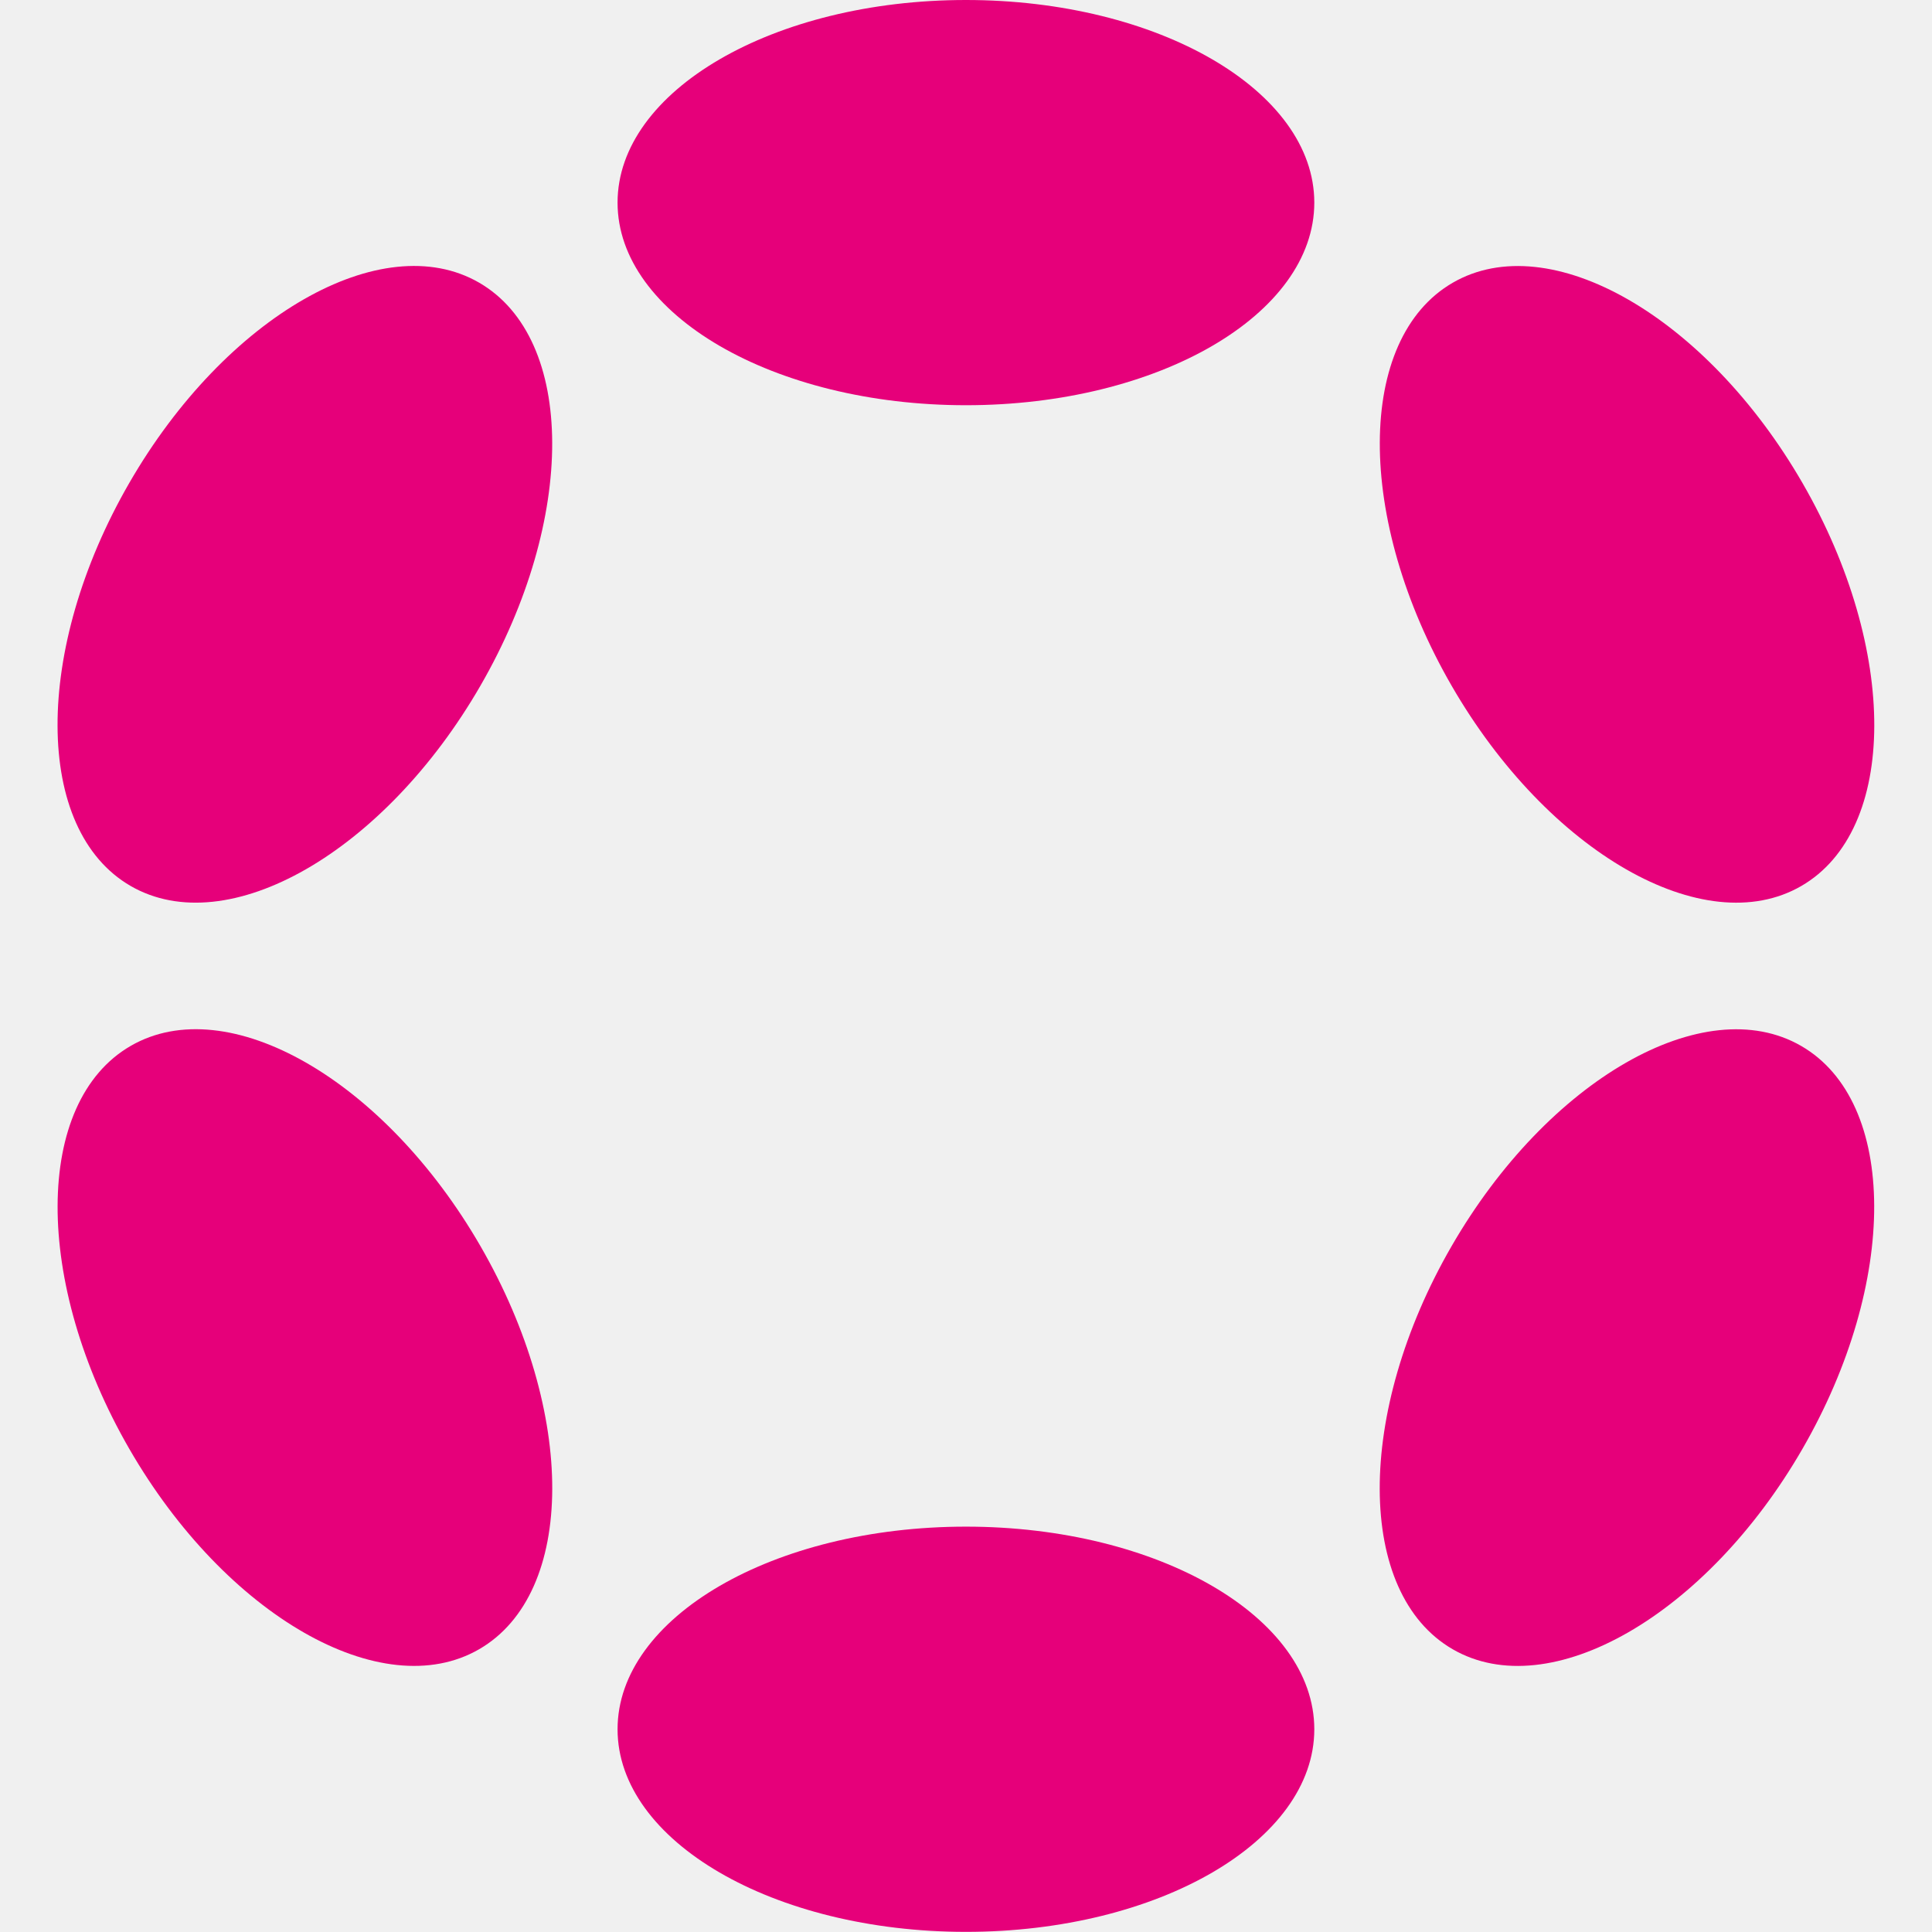
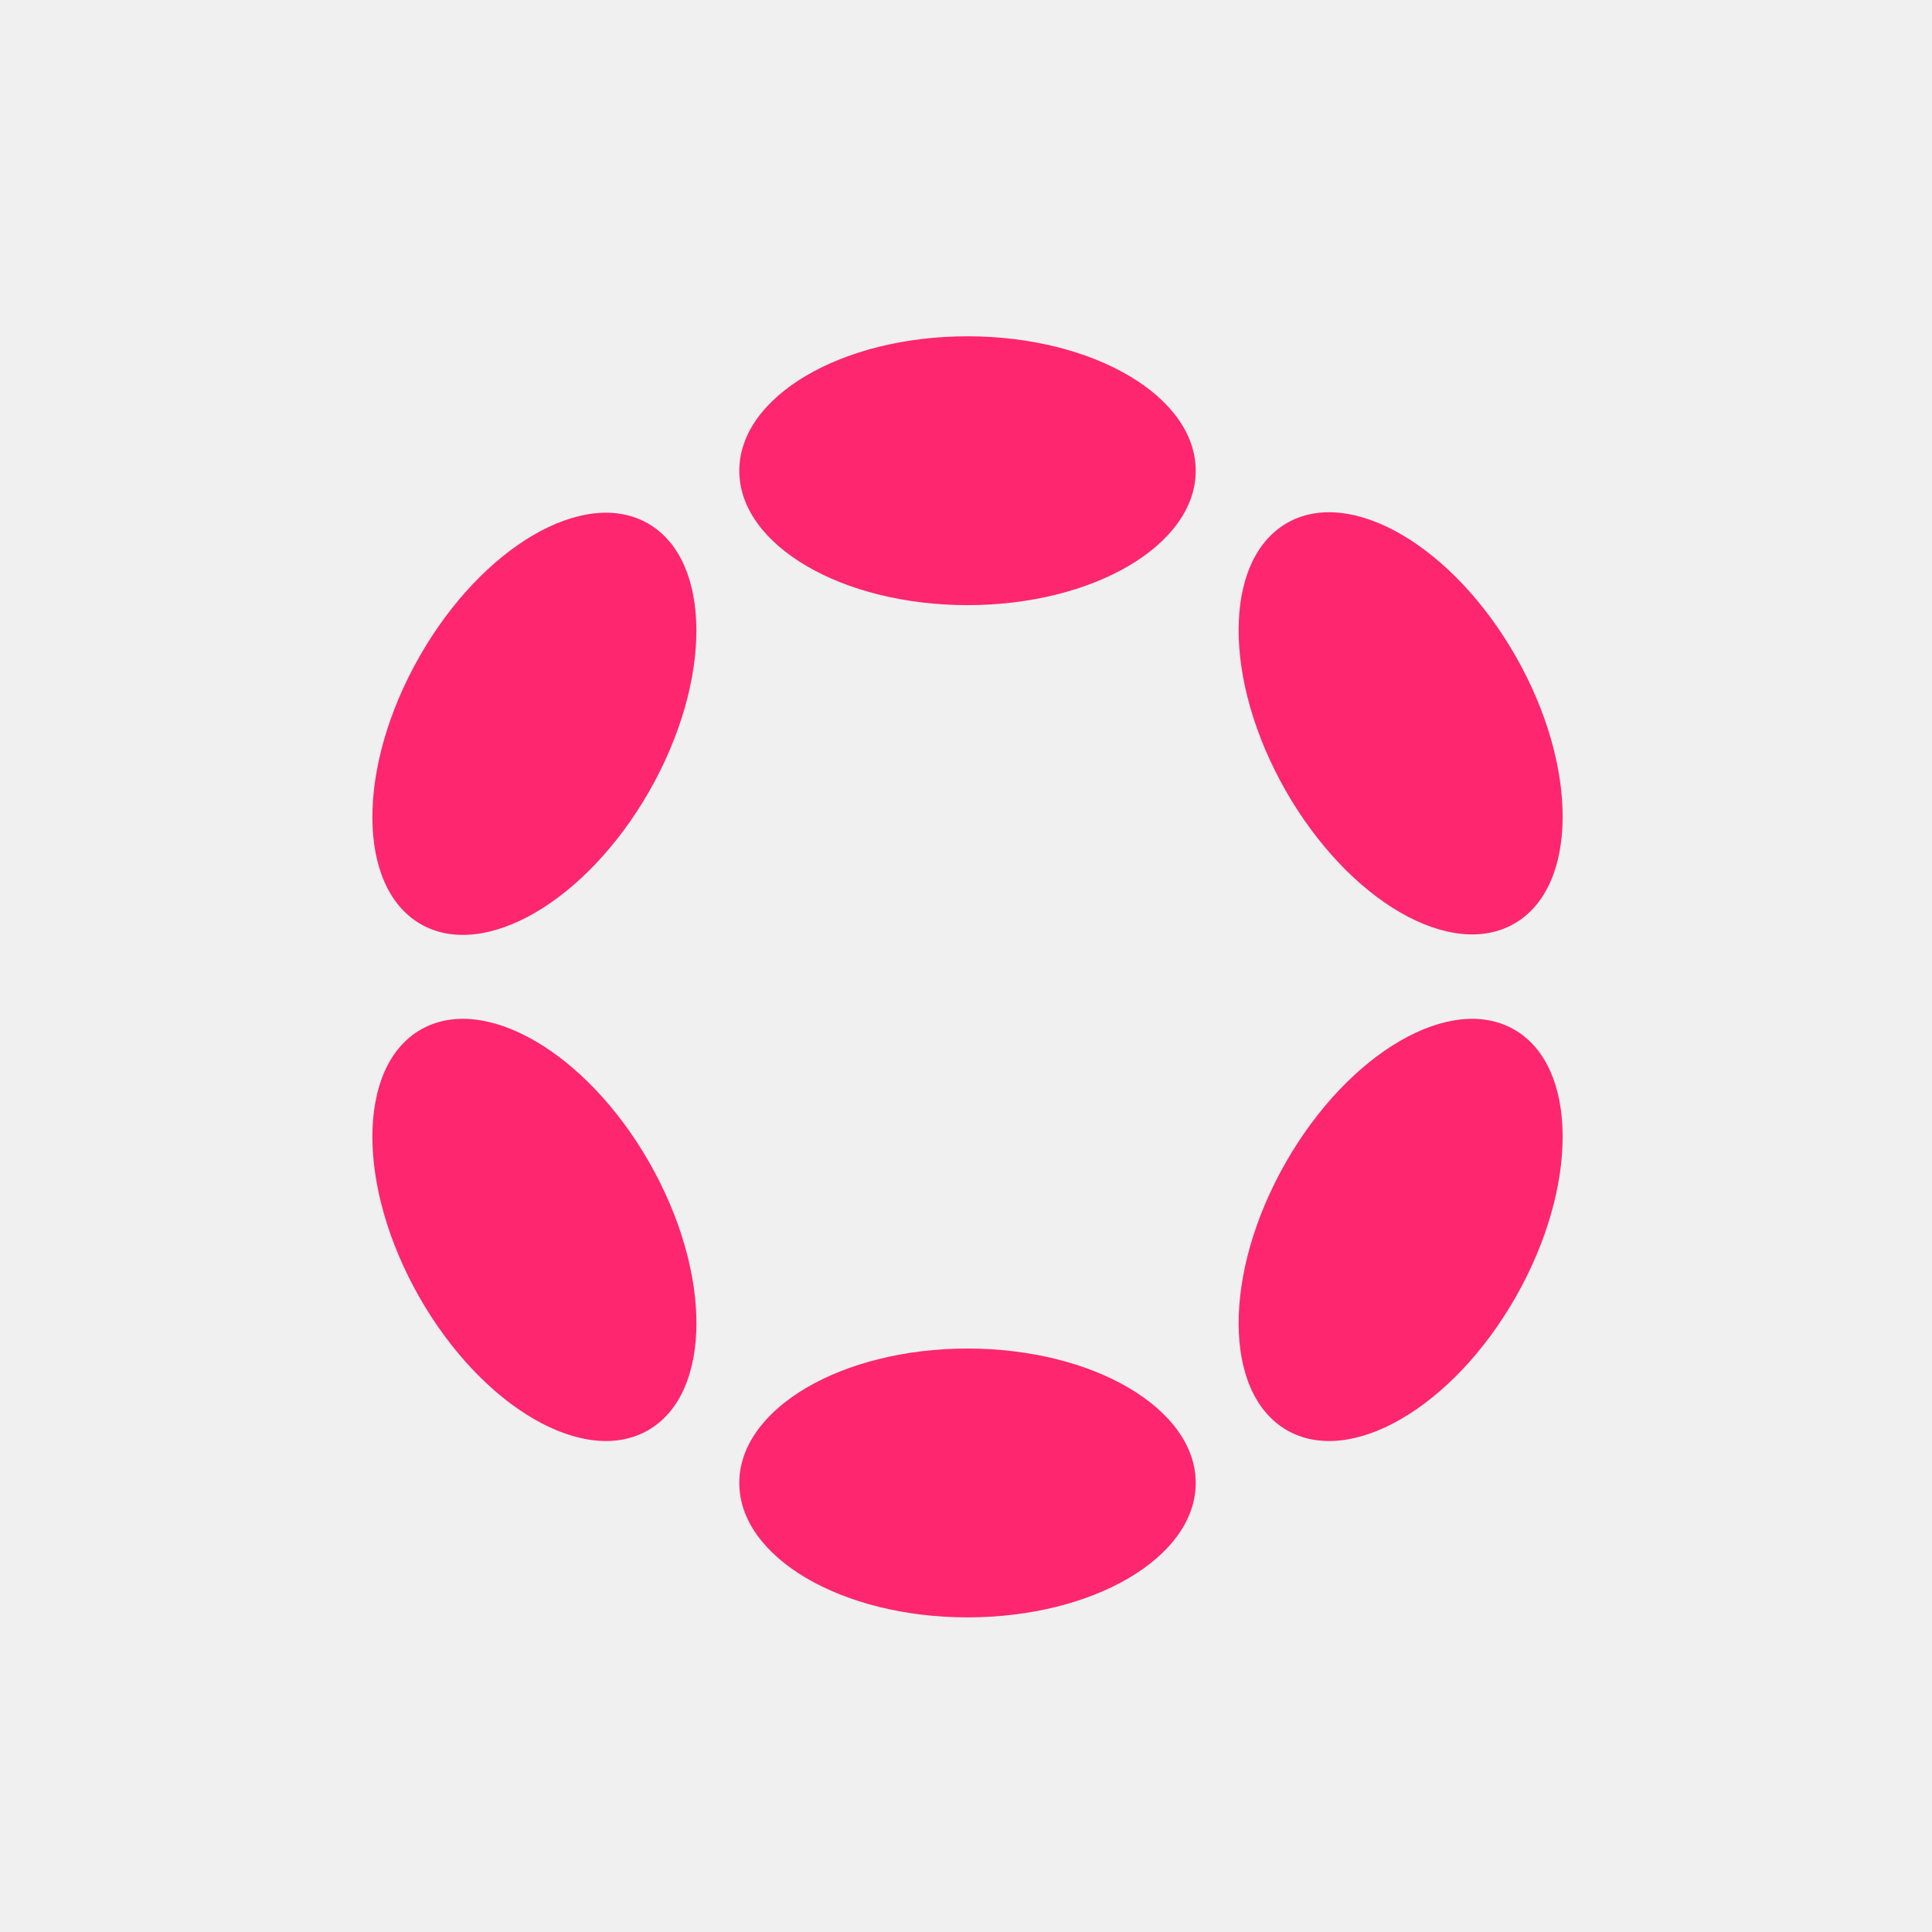
- <svg xmlns="http://www.w3.org/2000/svg" version="1.1" id="Logo" x="0px" y="0px" viewBox="0 0 1326.1 1410.3" style="enable-background:new 0 0 1326.1 1410.3;" xml:space="preserve" width="120" height="120">
-   <style type="text/css">
- 	.st0{fill:#E6007A;}
- </style>
-   <ellipse class="st0" cx="663" cy="147.9" rx="254.3" ry="147.9" />
-   <ellipse class="st0" cx="663" cy="1262.3" rx="254.3" ry="147.9" />
-   <ellipse transform="matrix(0.5 -0.866 0.866 0.5 -279.1512 369.5916)" class="st0" cx="180.5" cy="426.5" rx="254.3" ry="148" />
-   <ellipse transform="matrix(0.5 -0.866 0.866 0.5 -279.1552 1483.952)" class="st0" cx="1145.6" cy="983.7" rx="254.3" ry="147.9" />
-   <ellipse transform="matrix(0.866 -0.5 0.5 0.866 -467.6798 222.044)" class="st0" cx="180.5" cy="983.7" rx="148" ry="254.3" />
-   <ellipse transform="matrix(0.866 -0.5 0.5 0.866 -59.8007 629.9254)" class="st0" cx="1145.6" cy="426.6" rx="147.9" ry="254.3" />
+ <svg xmlns="http://www.w3.org/2000/svg" width="32" height="32" viewBox="0 0 32 32" fill="none">
+   <g clip-path="url(#clip0_48948_109979)">
+     <path d="M16.025 10.023C18.113 10.023 19.805 9.026 19.805 7.797C19.805 6.567 18.113 5.57 16.025 5.57C13.938 5.57 12.245 6.567 12.245 7.797C12.245 9.026 13.938 10.023 16.025 10.023Z" fill="#FF2670" />
+     <path d="M16.025 26.789C18.113 26.789 19.805 25.792 19.805 24.562C19.805 23.333 18.113 22.336 16.025 22.336C13.938 22.336 12.245 23.333 12.245 24.562C12.245 25.792 13.938 26.789 16.025 26.789Z" fill="#FF2670" />
+     <path d="M10.756 13.101C11.8 11.271 11.793 9.29 10.741 8.675C9.689 8.06 7.99 9.046 6.947 10.876C5.903 12.706 5.909 14.687 6.961 15.302C8.013 15.917 9.712 14.931 10.756 13.101Z" fill="#FF2670" />
+     <path d="M25.104 21.485C26.148 19.655 26.141 17.673 25.089 17.058C24.037 16.443 22.338 17.428 21.294 19.258C20.25 21.088 20.257 23.07 21.309 23.685C22.361 24.3 24.06 23.315 25.104 21.485Z" fill="#FF2670" />
+     <path d="M10.742 23.685C11.794 23.07 11.8 21.088 10.757 19.258C9.713 17.428 8.014 16.443 6.961 17.058C5.909 17.673 5.903 19.655 6.946 21.485C7.99 23.315 9.689 24.3 10.742 23.685Z" fill="#FF2670" />
+     <path d="M25.089 15.294C26.141 14.68 26.148 12.697 25.104 10.868C24.06 9.038 22.361 8.053 21.309 8.667C20.257 9.282 20.25 11.264 21.294 13.094C22.338 14.924 24.037 15.909 25.089 15.294Z" fill="#FF2670" />
+   </g>
+   <defs>
+     <clipPath id="clip0_48948_109979">
+       <rect width="22" height="21.307" fill="white" transform="translate(5 5.5)" />
+     </clipPath>
+   </defs>
</svg>
